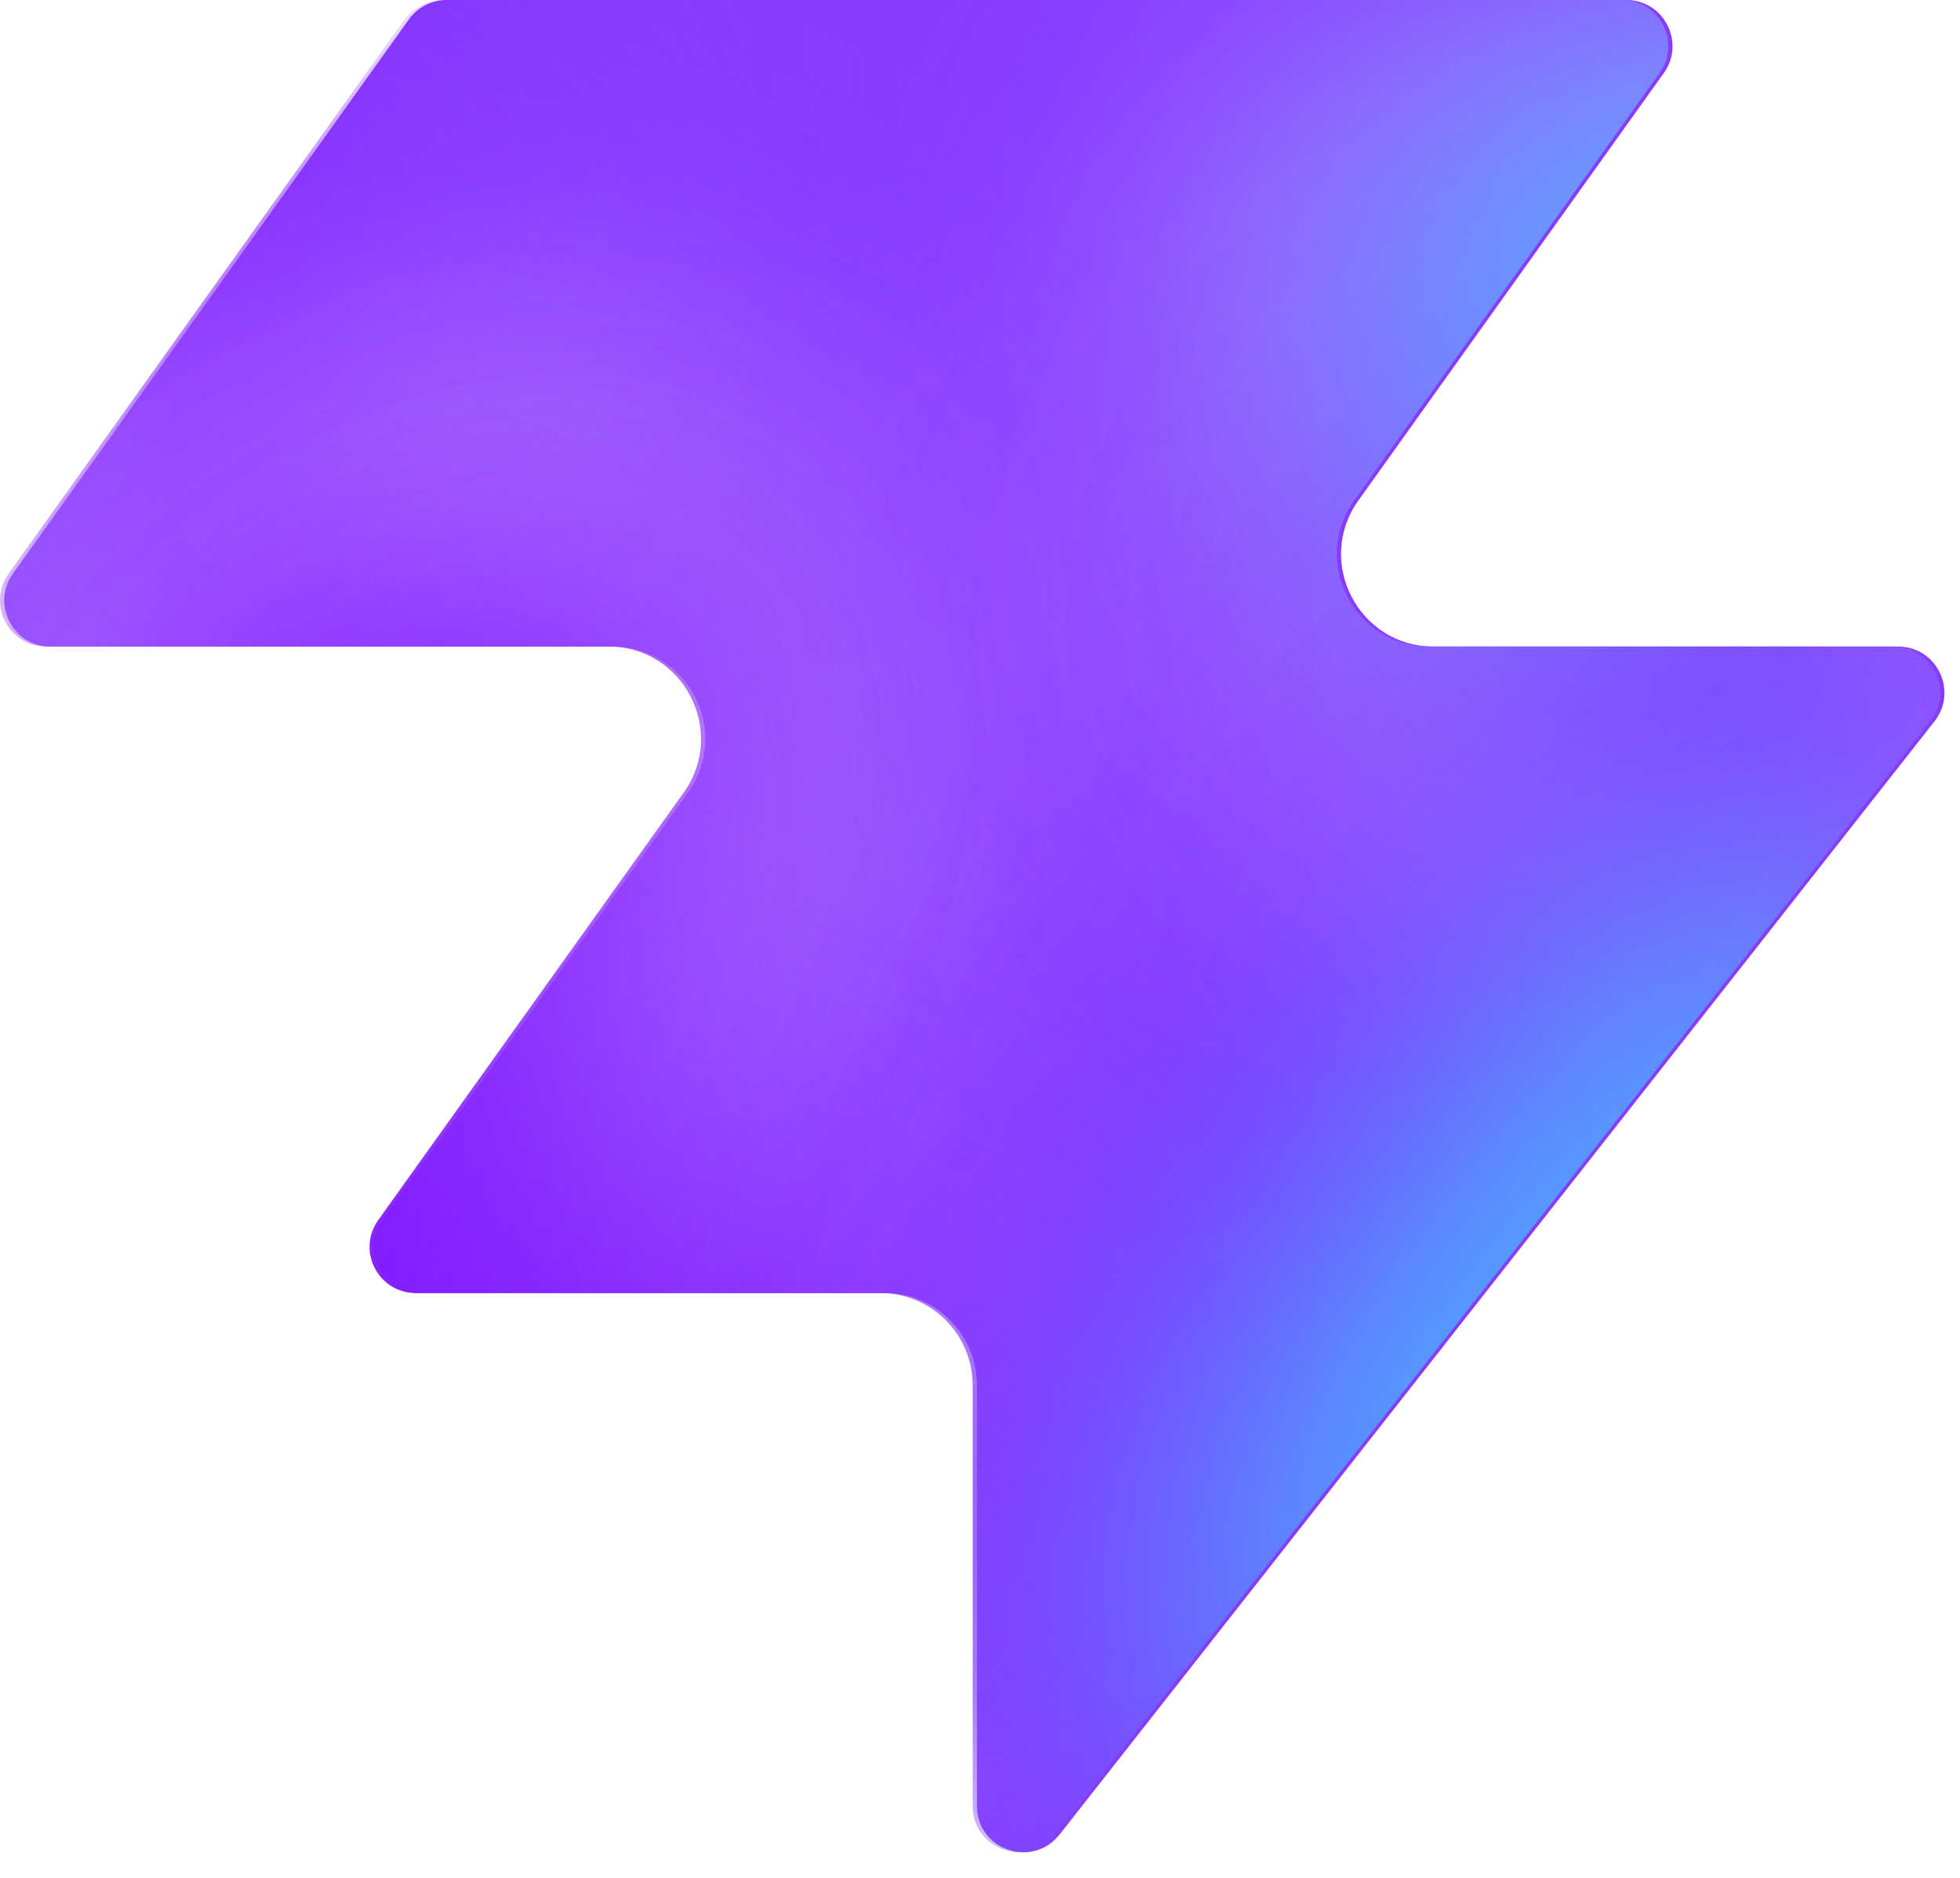
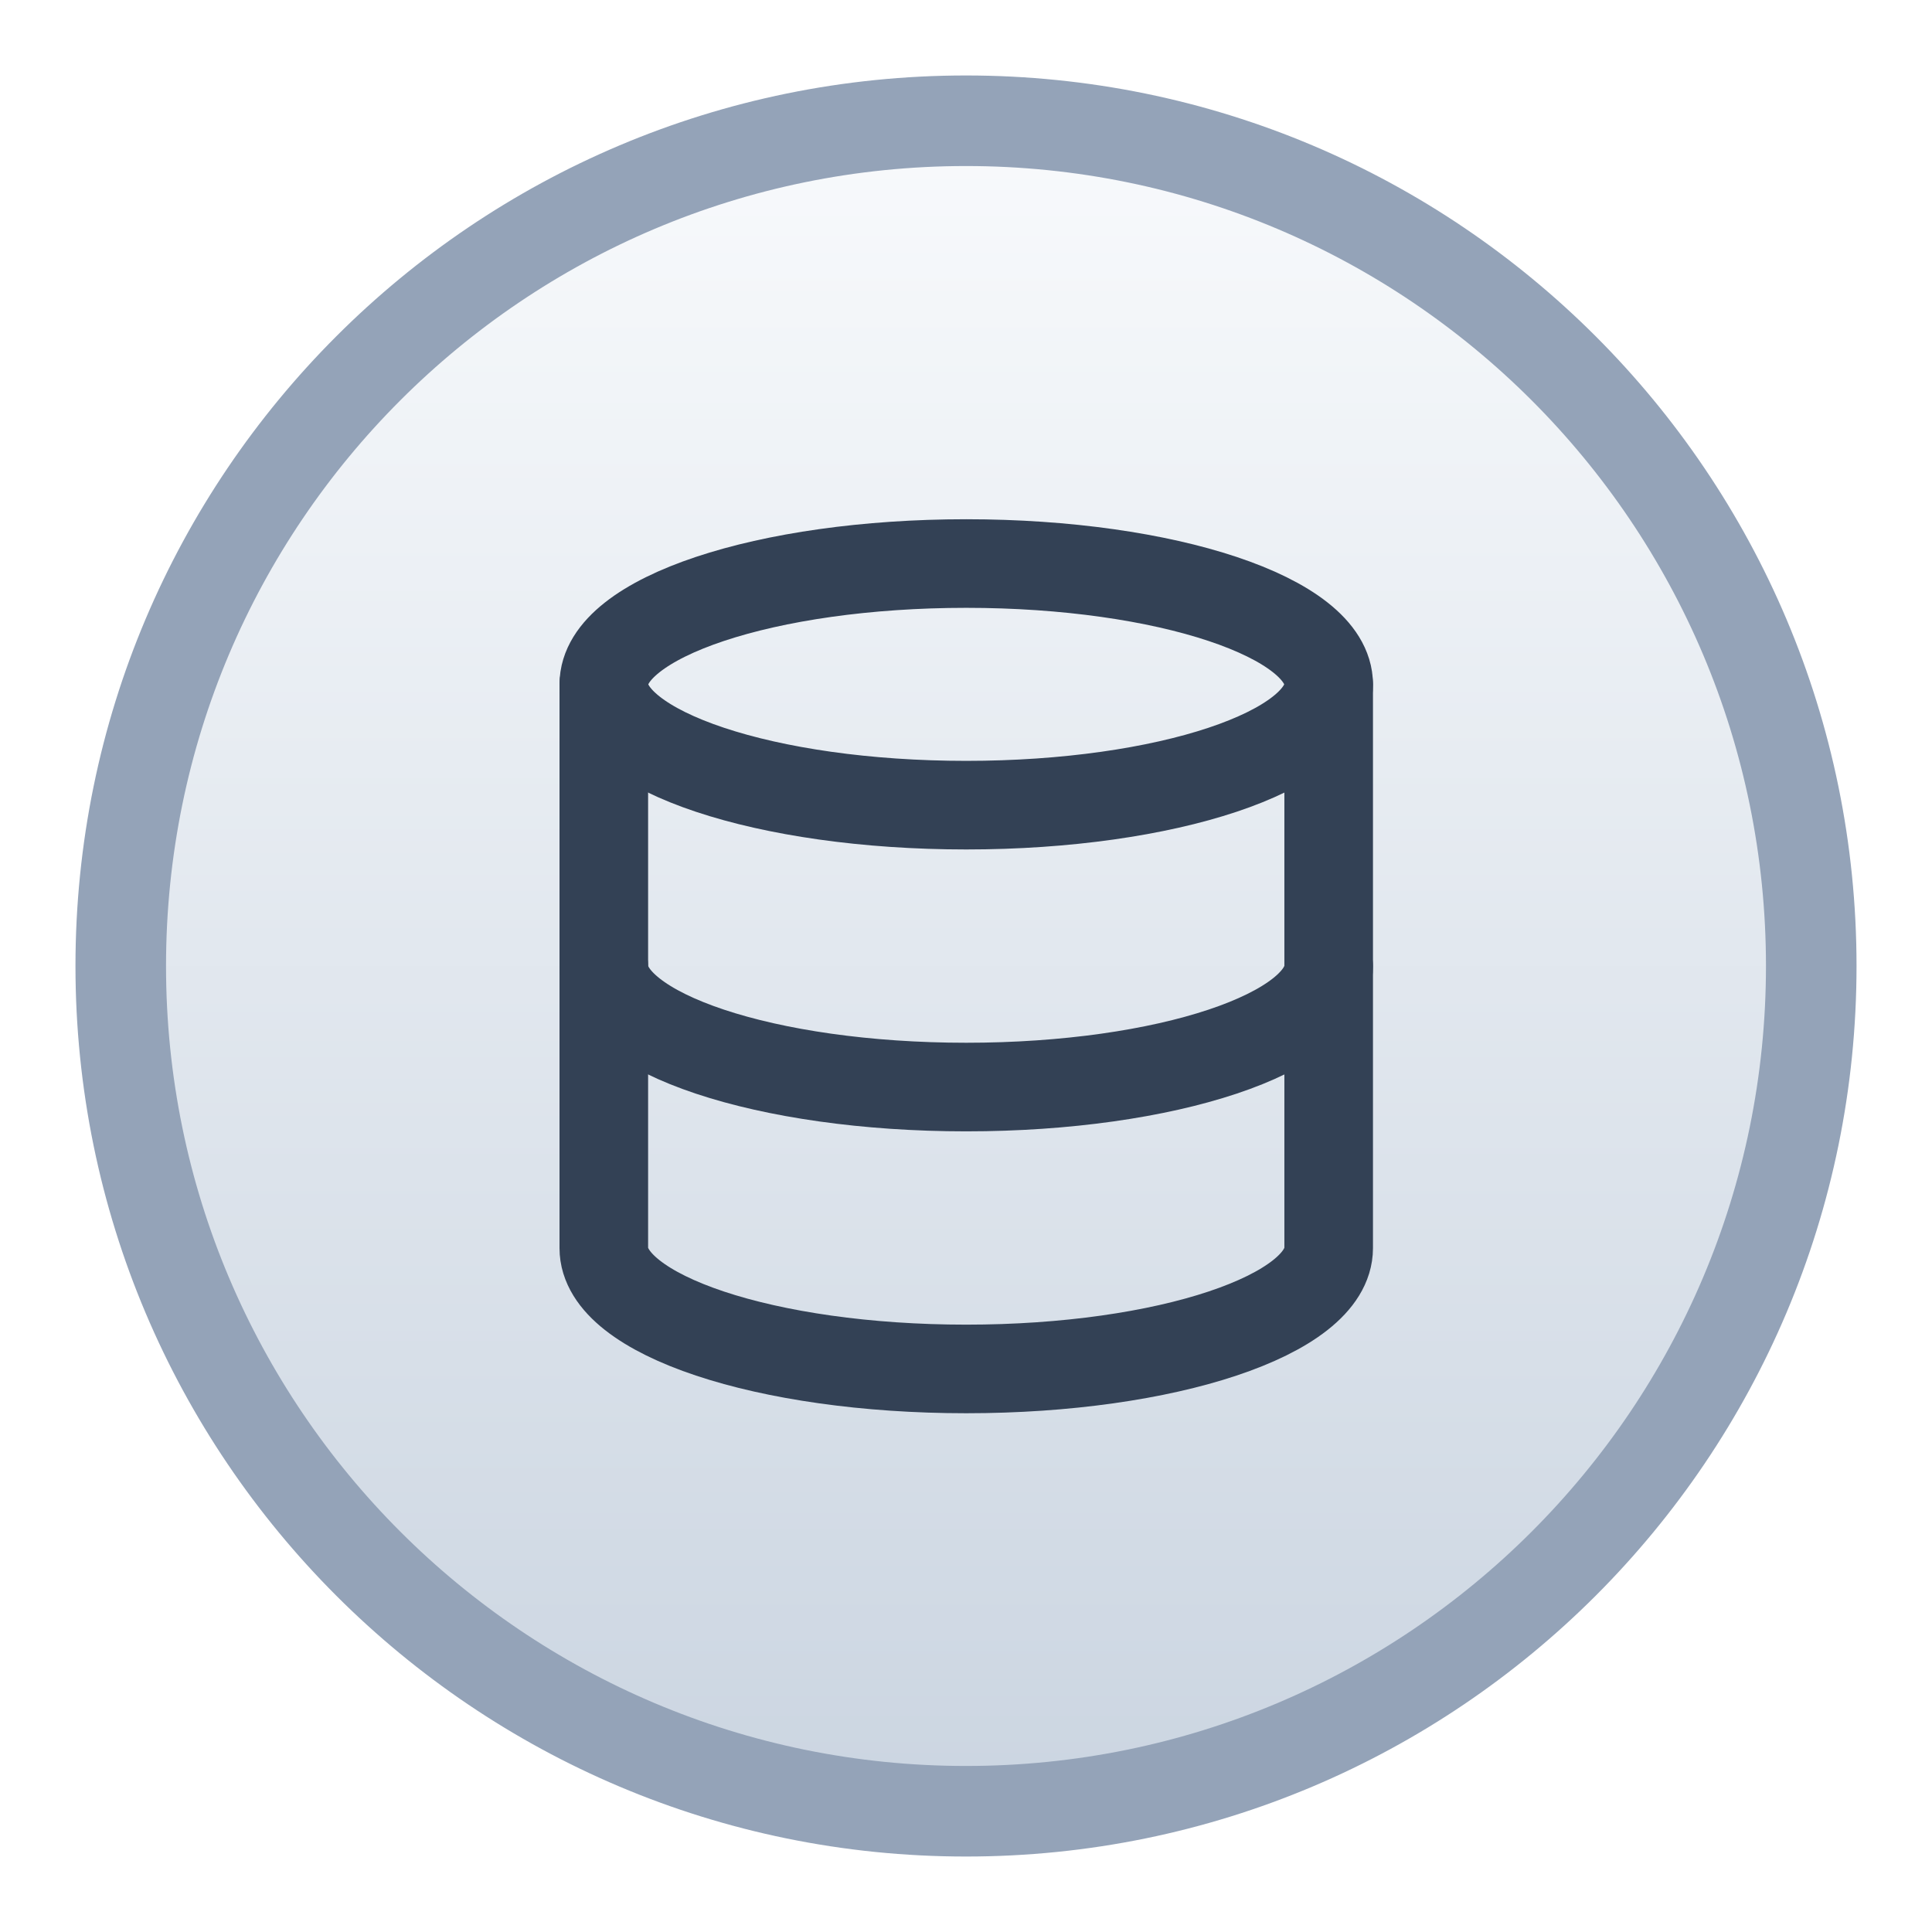
- <svg xmlns="http://www.w3.org/2000/svg" width="48" height="46" fill="none" viewBox="0 0 48 46">
-   <path fill="#863bff" d="M25.946 44.938c-.664.845-2.021.375-2.021-.698V33.937a2.26 2.26 0 0 0-2.262-2.262H10.287c-.92 0-1.456-1.04-.92-1.788l7.48-10.471c1.07-1.497 0-3.578-1.842-3.578H1.237c-.92 0-1.456-1.04-.92-1.788L10.013.474c.214-.297.556-.474.92-.474h28.894c.92 0 1.456 1.04.92 1.788l-7.48 10.471c-1.07 1.498 0 3.579 1.842 3.579h11.377c.943 0 1.473 1.088.89 1.83L25.947 44.94z" style="fill:#863bff;fill:color(display-p3 .525 .23 1);fill-opacity:1" />
-   <mask id="a" width="48" height="46" x="0" y="0" maskUnits="userSpaceOnUse" style="mask-type:alpha">
-     <path fill="#000" d="M25.842 44.938c-.664.844-2.021.375-2.021-.698V33.937a2.26 2.26 0 0 0-2.262-2.262H10.183c-.92 0-1.456-1.04-.92-1.788l7.48-10.471c1.07-1.498 0-3.579-1.842-3.579H1.133c-.92 0-1.456-1.04-.92-1.787L9.91.473c.214-.297.556-.474.92-.474h28.894c.92 0 1.456 1.04.92 1.788l-7.48 10.471c-1.07 1.498 0 3.578 1.842 3.578h11.377c.943 0 1.473 1.088.89 1.832L25.843 44.94z" style="fill:#000;fill-opacity:1" />
-   </mask>
-   <g mask="url(#a)">
-     <g filter="url(#b)">
-       <ellipse cx="5.508" cy="14.704" fill="#ede6ff" rx="5.508" ry="14.704" style="fill:#ede6ff;fill:color(display-p3 .927 .903 1);fill-opacity:1" transform="matrix(.00324 1 1 -.00324 -4.47 31.516)" />
-     </g>
-     <g filter="url(#c)">
-       <ellipse cx="10.399" cy="29.851" fill="#ede6ff" rx="10.399" ry="29.851" style="fill:#ede6ff;fill:color(display-p3 .927 .903 1);fill-opacity:1" transform="matrix(.00324 1 1 -.00324 -39.328 7.883)" />
-     </g>
-     <g filter="url(#d)">
-       <ellipse cx="5.508" cy="30.487" fill="#7e14ff" rx="5.508" ry="30.487" style="fill:#7e14ff;fill:color(display-p3 .492 .077 1);fill-opacity:1" transform="rotate(89.814 -25.913 -14.639)scale(1 -1)" />
-     </g>
-     <g filter="url(#e)">
-       <ellipse cx="5.508" cy="30.599" fill="#7e14ff" rx="5.508" ry="30.599" style="fill:#7e14ff;fill:color(display-p3 .492 .077 1);fill-opacity:1" transform="rotate(89.814 -32.644 -3.334)scale(1 -1)" />
-     </g>
-     <g filter="url(#f)">
-       <ellipse cx="5.508" cy="30.599" fill="#7e14ff" rx="5.508" ry="30.599" style="fill:#7e14ff;fill:color(display-p3 .492 .077 1);fill-opacity:1" transform="matrix(.00324 1 1 -.00324 -34.34 30.47)" />
-     </g>
-     <g filter="url(#g)">
-       <ellipse cx="14.072" cy="22.078" fill="#ede6ff" rx="14.072" ry="22.078" style="fill:#ede6ff;fill:color(display-p3 .927 .903 1);fill-opacity:1" transform="rotate(93.35 24.506 48.493)scale(-1 1)" />
-     </g>
-     <g filter="url(#h)">
-       <ellipse cx="3.47" cy="21.501" fill="#7e14ff" rx="3.47" ry="21.501" style="fill:#7e14ff;fill:color(display-p3 .492 .077 1);fill-opacity:1" transform="rotate(89.009 28.708 47.59)scale(-1 1)" />
-     </g>
-     <g filter="url(#i)">
-       <ellipse cx="3.47" cy="21.501" fill="#7e14ff" rx="3.47" ry="21.501" style="fill:#7e14ff;fill:color(display-p3 .492 .077 1);fill-opacity:1" transform="rotate(89.009 28.708 47.59)scale(-1 1)" />
-     </g>
-     <g filter="url(#j)">
-       <ellipse cx=".387" cy="8.972" fill="#7e14ff" rx="4.407" ry="29.108" style="fill:#7e14ff;fill:color(display-p3 .492 .077 1);fill-opacity:1" transform="rotate(39.51 .387 8.972)" />
-     </g>
-     <g filter="url(#k)">
-       <ellipse cx="47.523" cy="-6.092" fill="#7e14ff" rx="4.407" ry="29.108" style="fill:#7e14ff;fill:color(display-p3 .492 .077 1);fill-opacity:1" transform="rotate(37.892 47.523 -6.092)" />
-     </g>
-     <g filter="url(#l)">
-       <ellipse cx="41.412" cy="6.333" fill="#47bfff" rx="5.971" ry="9.665" style="fill:#47bfff;fill:color(display-p3 .28 .748 1);fill-opacity:1" transform="rotate(37.892 41.412 6.333)" />
-     </g>
-     <g filter="url(#m)">
-       <ellipse cx="-1.879" cy="38.332" fill="#7e14ff" rx="4.407" ry="29.108" style="fill:#7e14ff;fill:color(display-p3 .492 .077 1);fill-opacity:1" transform="rotate(37.892 -1.88 38.332)" />
-     </g>
-     <g filter="url(#n)">
-       <ellipse cx="-1.879" cy="38.332" fill="#7e14ff" rx="4.407" ry="29.108" style="fill:#7e14ff;fill:color(display-p3 .492 .077 1);fill-opacity:1" transform="rotate(37.892 -1.88 38.332)" />
-     </g>
-     <g filter="url(#o)">
-       <ellipse cx="35.651" cy="29.907" fill="#7e14ff" rx="4.407" ry="29.108" style="fill:#7e14ff;fill:color(display-p3 .492 .077 1);fill-opacity:1" transform="rotate(37.892 35.651 29.907)" />
-     </g>
-     <g filter="url(#p)">
-       <ellipse cx="38.418" cy="32.4" fill="#47bfff" rx="5.971" ry="15.297" style="fill:#47bfff;fill:color(display-p3 .28 .748 1);fill-opacity:1" transform="rotate(37.892 38.418 32.4)" />
-     </g>
+ <svg xmlns="http://www.w3.org/2000/svg" width="32" height="32" viewBox="0 0 32 32">
+   <defs>
+     <linearGradient id="bgGradient" x1="0" y1="0" x2="0" y2="1">
+       <stop offset="0%" stop-color="#f8fafc" />
+       <stop offset="100%" stop-color="#cbd5e1" />
+     </linearGradient>
+   </defs>
+   <circle cx="16" cy="16" r="14" fill="url(#bgGradient)" stroke="#94a3b8" stroke-width="1.5" />
+   <g transform="translate(8, 8) scale(0.667)" stroke="#334155" stroke-width="2.2" stroke-linecap="round" stroke-linejoin="round" fill="none">
+     <ellipse cx="12" cy="5" rx="9" ry="3" />
+     <path d="M3 5v14a9 3 0 0 0 18 0V5" />
+     <path d="M3 12a9 3 0 0 0 18 0" />
  </g>
-   <defs>
-     <filter id="b" width="60.045" height="41.654" x="-19.77" y="16.149" color-interpolation-filters="sRGB" filterUnits="userSpaceOnUse">
-       <feFlood flood-opacity="0" result="BackgroundImageFix" />
-       <feBlend in="SourceGraphic" in2="BackgroundImageFix" result="shape" />
-       <feGaussianBlur result="effect1_foregroundBlur_2002_17158" stdDeviation="7.659" />
-     </filter>
-     <filter id="c" width="90.34" height="51.437" x="-54.613" y="-7.533" color-interpolation-filters="sRGB" filterUnits="userSpaceOnUse">
-       <feFlood flood-opacity="0" result="BackgroundImageFix" />
-       <feBlend in="SourceGraphic" in2="BackgroundImageFix" result="shape" />
-       <feGaussianBlur result="effect1_foregroundBlur_2002_17158" stdDeviation="7.659" />
-     </filter>
-     <filter id="d" width="79.355" height="29.4" x="-49.64" y="2.03" color-interpolation-filters="sRGB" filterUnits="userSpaceOnUse">
-       <feFlood flood-opacity="0" result="BackgroundImageFix" />
-       <feBlend in="SourceGraphic" in2="BackgroundImageFix" result="shape" />
-       <feGaussianBlur result="effect1_foregroundBlur_2002_17158" stdDeviation="4.596" />
-     </filter>
-     <filter id="e" width="79.579" height="29.4" x="-45.045" y="20.029" color-interpolation-filters="sRGB" filterUnits="userSpaceOnUse">
-       <feFlood flood-opacity="0" result="BackgroundImageFix" />
-       <feBlend in="SourceGraphic" in2="BackgroundImageFix" result="shape" />
-       <feGaussianBlur result="effect1_foregroundBlur_2002_17158" stdDeviation="4.596" />
-     </filter>
-     <filter id="f" width="79.579" height="29.4" x="-43.513" y="21.178" color-interpolation-filters="sRGB" filterUnits="userSpaceOnUse">
-       <feFlood flood-opacity="0" result="BackgroundImageFix" />
-       <feBlend in="SourceGraphic" in2="BackgroundImageFix" result="shape" />
-       <feGaussianBlur result="effect1_foregroundBlur_2002_17158" stdDeviation="4.596" />
-     </filter>
-     <filter id="g" width="74.749" height="58.852" x="15.756" y="-17.901" color-interpolation-filters="sRGB" filterUnits="userSpaceOnUse">
-       <feFlood flood-opacity="0" result="BackgroundImageFix" />
-       <feBlend in="SourceGraphic" in2="BackgroundImageFix" result="shape" />
-       <feGaussianBlur result="effect1_foregroundBlur_2002_17158" stdDeviation="7.659" />
-     </filter>
-     <filter id="h" width="61.377" height="25.362" x="23.548" y="2.284" color-interpolation-filters="sRGB" filterUnits="userSpaceOnUse">
-       <feFlood flood-opacity="0" result="BackgroundImageFix" />
-       <feBlend in="SourceGraphic" in2="BackgroundImageFix" result="shape" />
-       <feGaussianBlur result="effect1_foregroundBlur_2002_17158" stdDeviation="4.596" />
-     </filter>
-     <filter id="i" width="61.377" height="25.362" x="23.548" y="2.284" color-interpolation-filters="sRGB" filterUnits="userSpaceOnUse">
-       <feFlood flood-opacity="0" result="BackgroundImageFix" />
-       <feBlend in="SourceGraphic" in2="BackgroundImageFix" result="shape" />
-       <feGaussianBlur result="effect1_foregroundBlur_2002_17158" stdDeviation="4.596" />
-     </filter>
-     <filter id="j" width="56.045" height="63.649" x="-27.636" y="-22.853" color-interpolation-filters="sRGB" filterUnits="userSpaceOnUse">
-       <feFlood flood-opacity="0" result="BackgroundImageFix" />
-       <feBlend in="SourceGraphic" in2="BackgroundImageFix" result="shape" />
-       <feGaussianBlur result="effect1_foregroundBlur_2002_17158" stdDeviation="4.596" />
-     </filter>
-     <filter id="k" width="54.814" height="64.646" x="20.116" y="-38.415" color-interpolation-filters="sRGB" filterUnits="userSpaceOnUse">
-       <feFlood flood-opacity="0" result="BackgroundImageFix" />
-       <feBlend in="SourceGraphic" in2="BackgroundImageFix" result="shape" />
-       <feGaussianBlur result="effect1_foregroundBlur_2002_17158" stdDeviation="4.596" />
-     </filter>
-     <filter id="l" width="33.541" height="35.313" x="24.641" y="-11.323" color-interpolation-filters="sRGB" filterUnits="userSpaceOnUse">
-       <feFlood flood-opacity="0" result="BackgroundImageFix" />
-       <feBlend in="SourceGraphic" in2="BackgroundImageFix" result="shape" />
-       <feGaussianBlur result="effect1_foregroundBlur_2002_17158" stdDeviation="4.596" />
-     </filter>
-     <filter id="m" width="54.814" height="64.646" x="-29.286" y="6.009" color-interpolation-filters="sRGB" filterUnits="userSpaceOnUse">
-       <feFlood flood-opacity="0" result="BackgroundImageFix" />
-       <feBlend in="SourceGraphic" in2="BackgroundImageFix" result="shape" />
-       <feGaussianBlur result="effect1_foregroundBlur_2002_17158" stdDeviation="4.596" />
-     </filter>
-     <filter id="n" width="54.814" height="64.646" x="-29.286" y="6.009" color-interpolation-filters="sRGB" filterUnits="userSpaceOnUse">
-       <feFlood flood-opacity="0" result="BackgroundImageFix" />
-       <feBlend in="SourceGraphic" in2="BackgroundImageFix" result="shape" />
-       <feGaussianBlur result="effect1_foregroundBlur_2002_17158" stdDeviation="4.596" />
-     </filter>
-     <filter id="o" width="54.814" height="64.646" x="8.244" y="-2.416" color-interpolation-filters="sRGB" filterUnits="userSpaceOnUse">
-       <feFlood flood-opacity="0" result="BackgroundImageFix" />
-       <feBlend in="SourceGraphic" in2="BackgroundImageFix" result="shape" />
-       <feGaussianBlur result="effect1_foregroundBlur_2002_17158" stdDeviation="4.596" />
-     </filter>
-     <filter id="p" width="39.409" height="43.623" x="18.713" y="10.588" color-interpolation-filters="sRGB" filterUnits="userSpaceOnUse">
-       <feFlood flood-opacity="0" result="BackgroundImageFix" />
-       <feBlend in="SourceGraphic" in2="BackgroundImageFix" result="shape" />
-       <feGaussianBlur result="effect1_foregroundBlur_2002_17158" stdDeviation="4.596" />
-     </filter>
-   </defs>
</svg>
